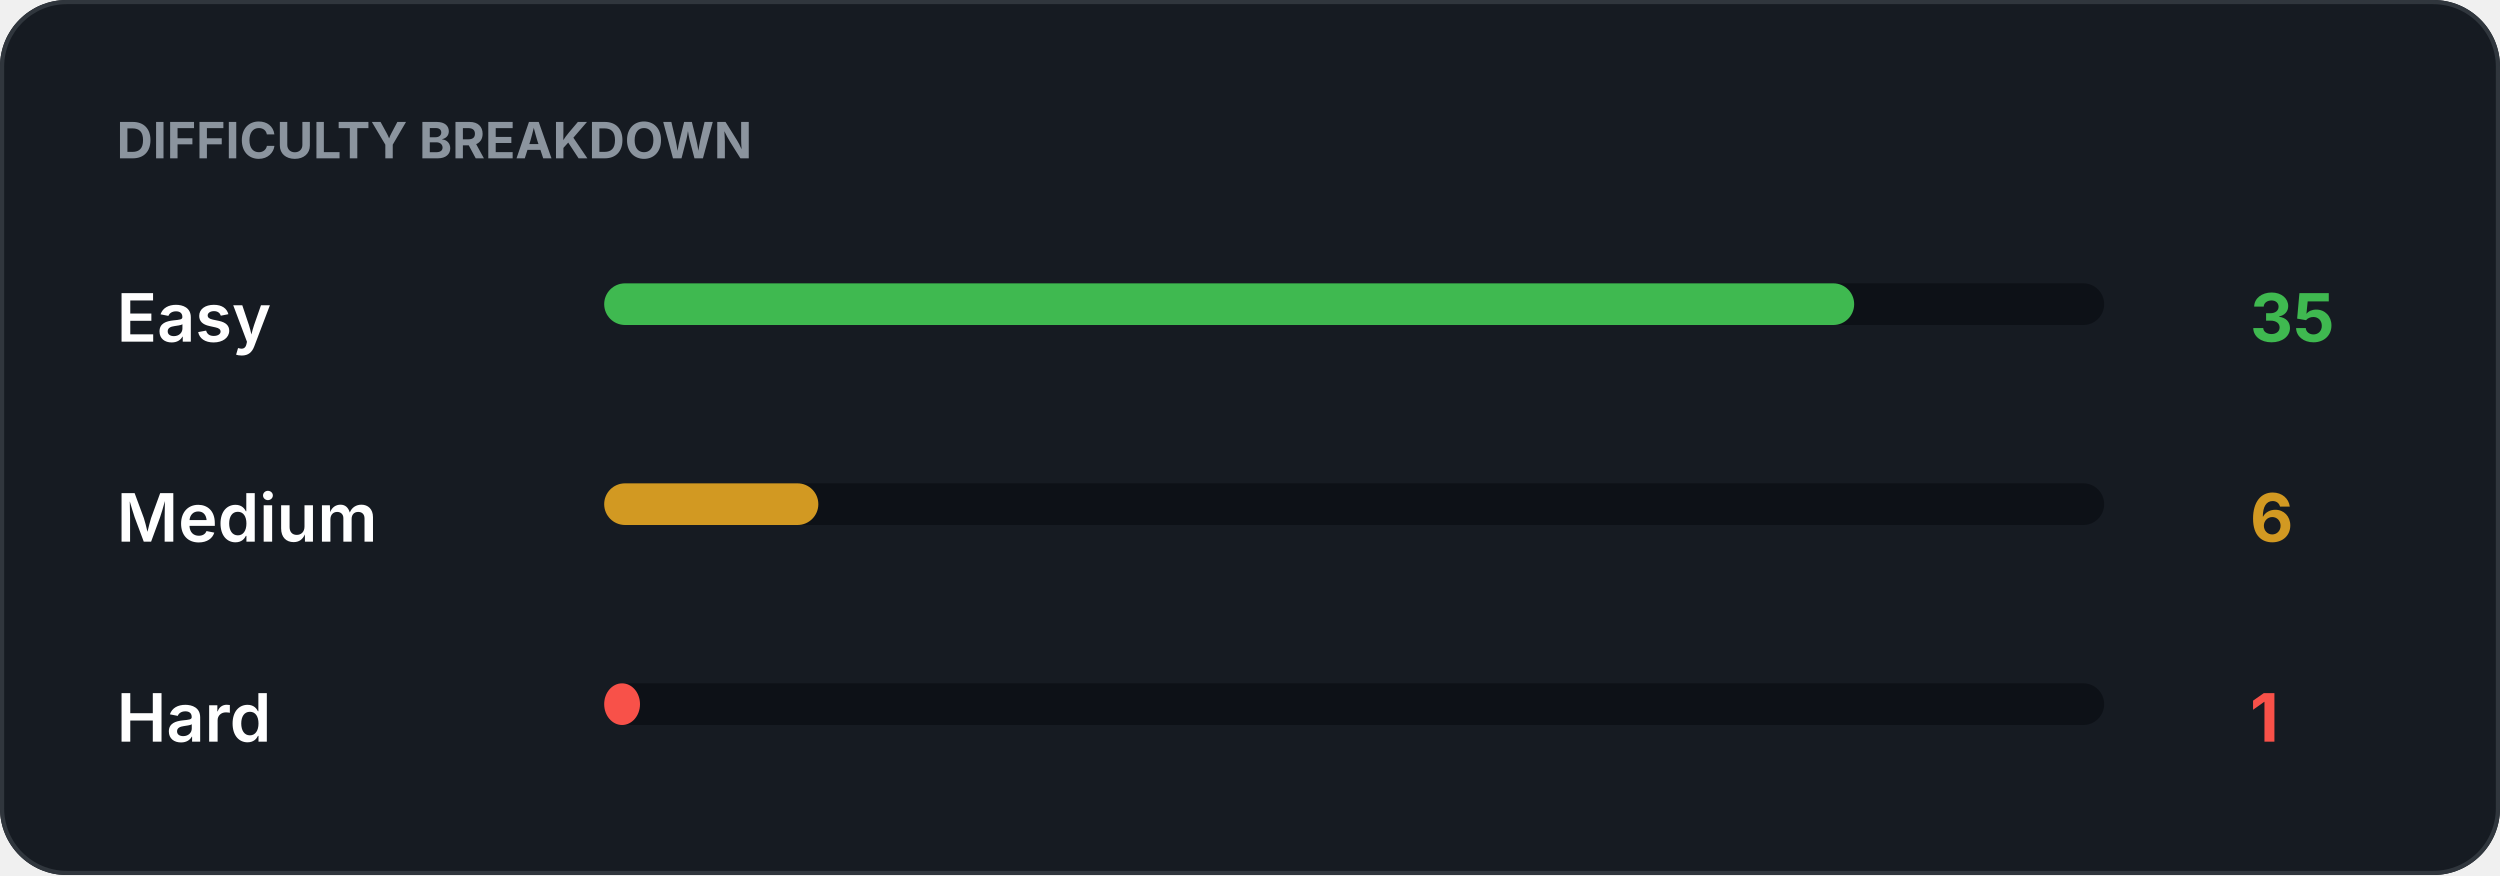
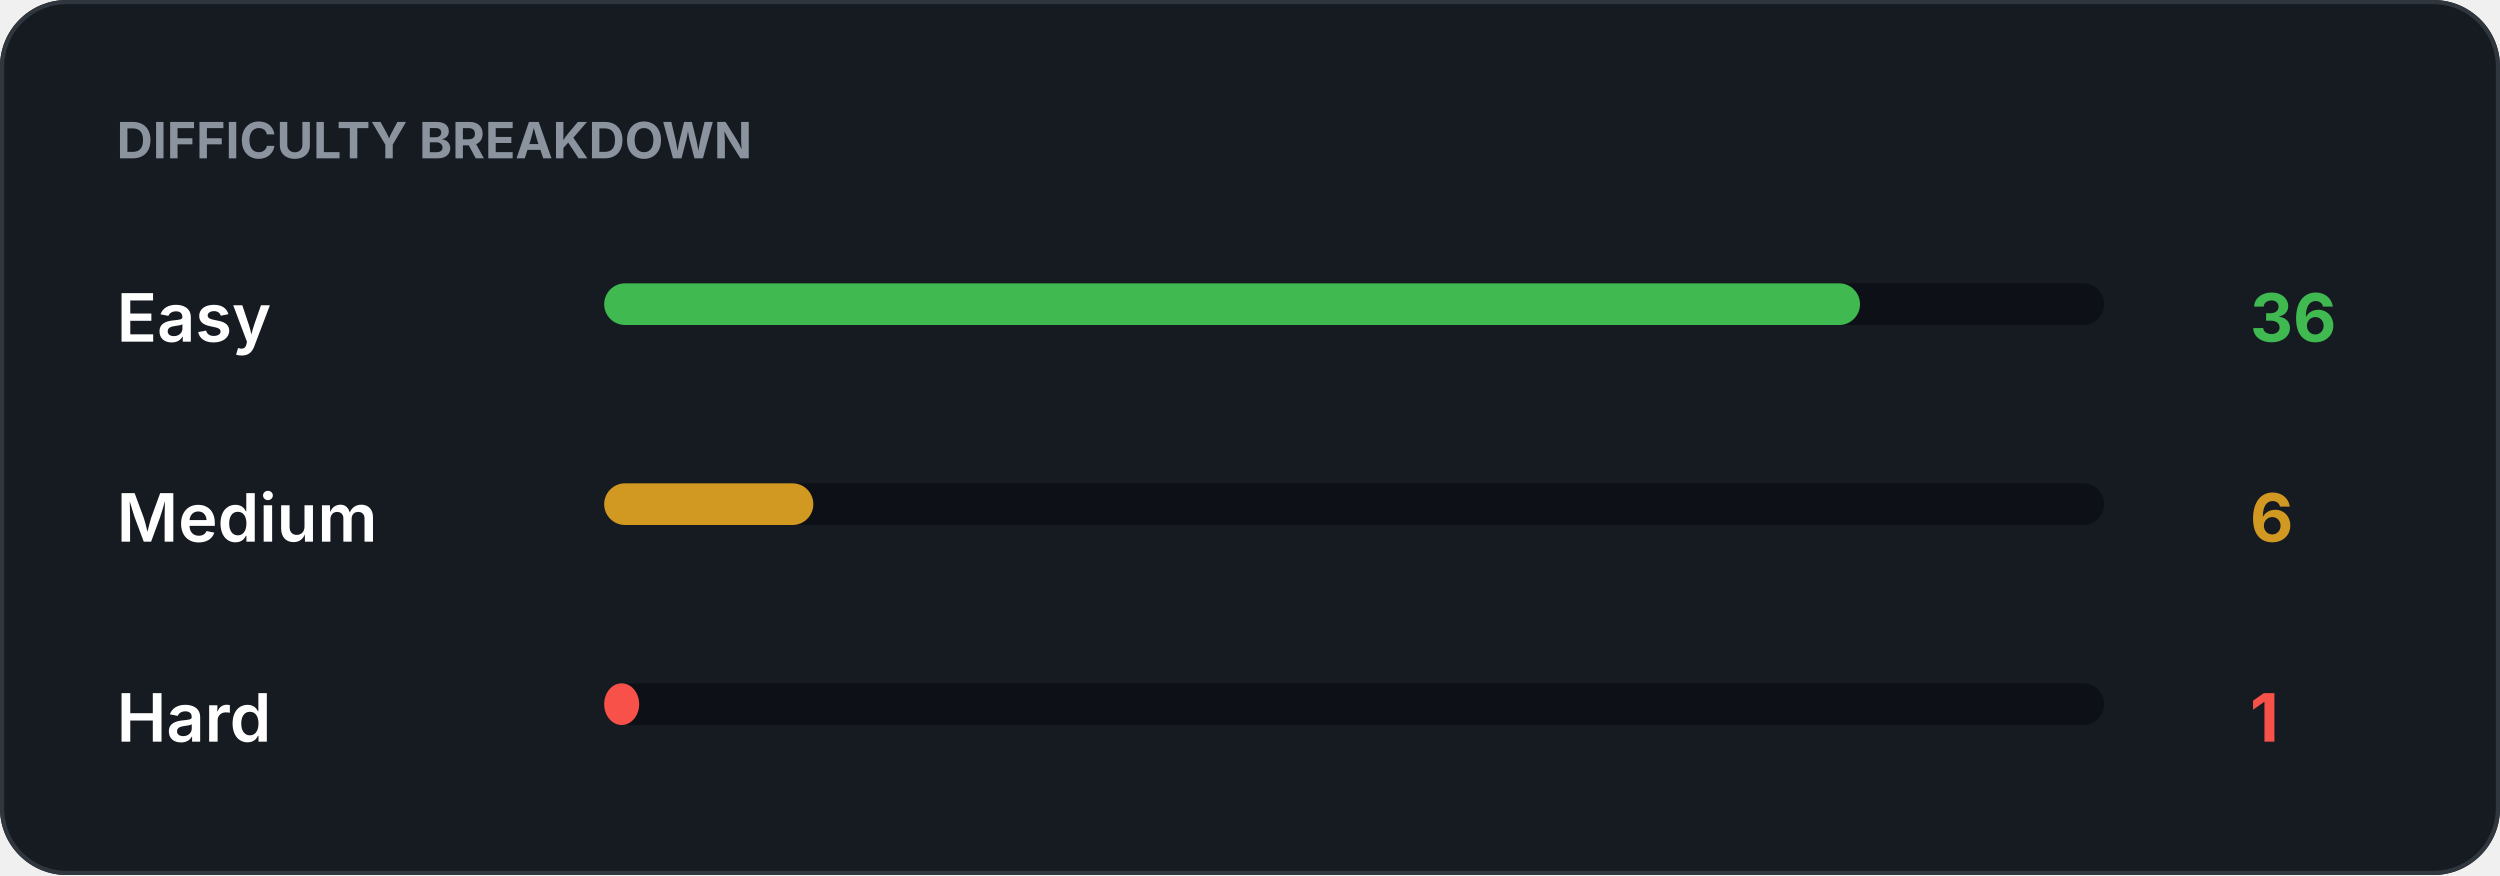
<svg xmlns="http://www.w3.org/2000/svg" width="600" height="210" viewBox="0 0 600 210">
  <rect width="100%" height="100%" rx="16" fill="#161B22" />
  <rect x="0.5" y="0.5" width="599" height="209" rx="15.5" fill="none" stroke="#30363D" />
  <text x="28" y="38" fill="#8B949E" font-family="-apple-system,BlinkMacSystemFont,Segoe UI,sans-serif" font-size="12" font-weight="700">DIFFICULTY BREAKDOWN</text>
  <text x="28" y="82" fill="#FFFFFF" font-family="-apple-system,BlinkMacSystemFont,Segoe UI,sans-serif" font-size="16" font-weight="600">Easy</text>
-   <text x="540" y="82" fill="#3FB950" font-family="-apple-system,BlinkMacSystemFont,Segoe UI,sans-serif" font-size="16" font-weight="700">35</text>
+   <text x="540" y="82" fill="#3FB950" font-family="-apple-system,BlinkMacSystemFont,Segoe UI,sans-serif" font-size="16" font-weight="700">36</text>
  <rect x="145" y="68" width="360" height="10" rx="5" fill="#0D1117" />
-   <rect x="145" y="68" width="300.0" height="10" rx="5" fill="#3FB950" />
+   <rect x="145" y="68" width="301.4" height="10" rx="5" fill="#3FB950" />
  <text x="28" y="130" fill="#FFFFFF" font-family="-apple-system,BlinkMacSystemFont,Segoe UI,sans-serif" font-size="16" font-weight="600">Medium</text>
  <text x="540" y="130" fill="#D29922" font-family="-apple-system,BlinkMacSystemFont,Segoe UI,sans-serif" font-size="16" font-weight="700">6</text>
  <rect x="145" y="116" width="360" height="10" rx="5" fill="#0D1117" />
-   <rect x="145" y="116" width="51.4" height="10" rx="5" fill="#D29922" />
+   <rect x="145" y="116" width="50.2" height="10" rx="5" fill="#D29922" />
  <text x="28" y="178" fill="#FFFFFF" font-family="-apple-system,BlinkMacSystemFont,Segoe UI,sans-serif" font-size="16" font-weight="600">Hard</text>
  <text x="540" y="178" fill="#F85149" font-family="-apple-system,BlinkMacSystemFont,Segoe UI,sans-serif" font-size="16" font-weight="700">1</text>
  <rect x="145" y="164" width="360" height="10" rx="5" fill="#0D1117" />
-   <rect x="145" y="164" width="8.6" height="10" rx="5" fill="#F85149" />
+   <rect x="145" y="164" width="8.4" height="10" rx="5" fill="#F85149" />
</svg>
